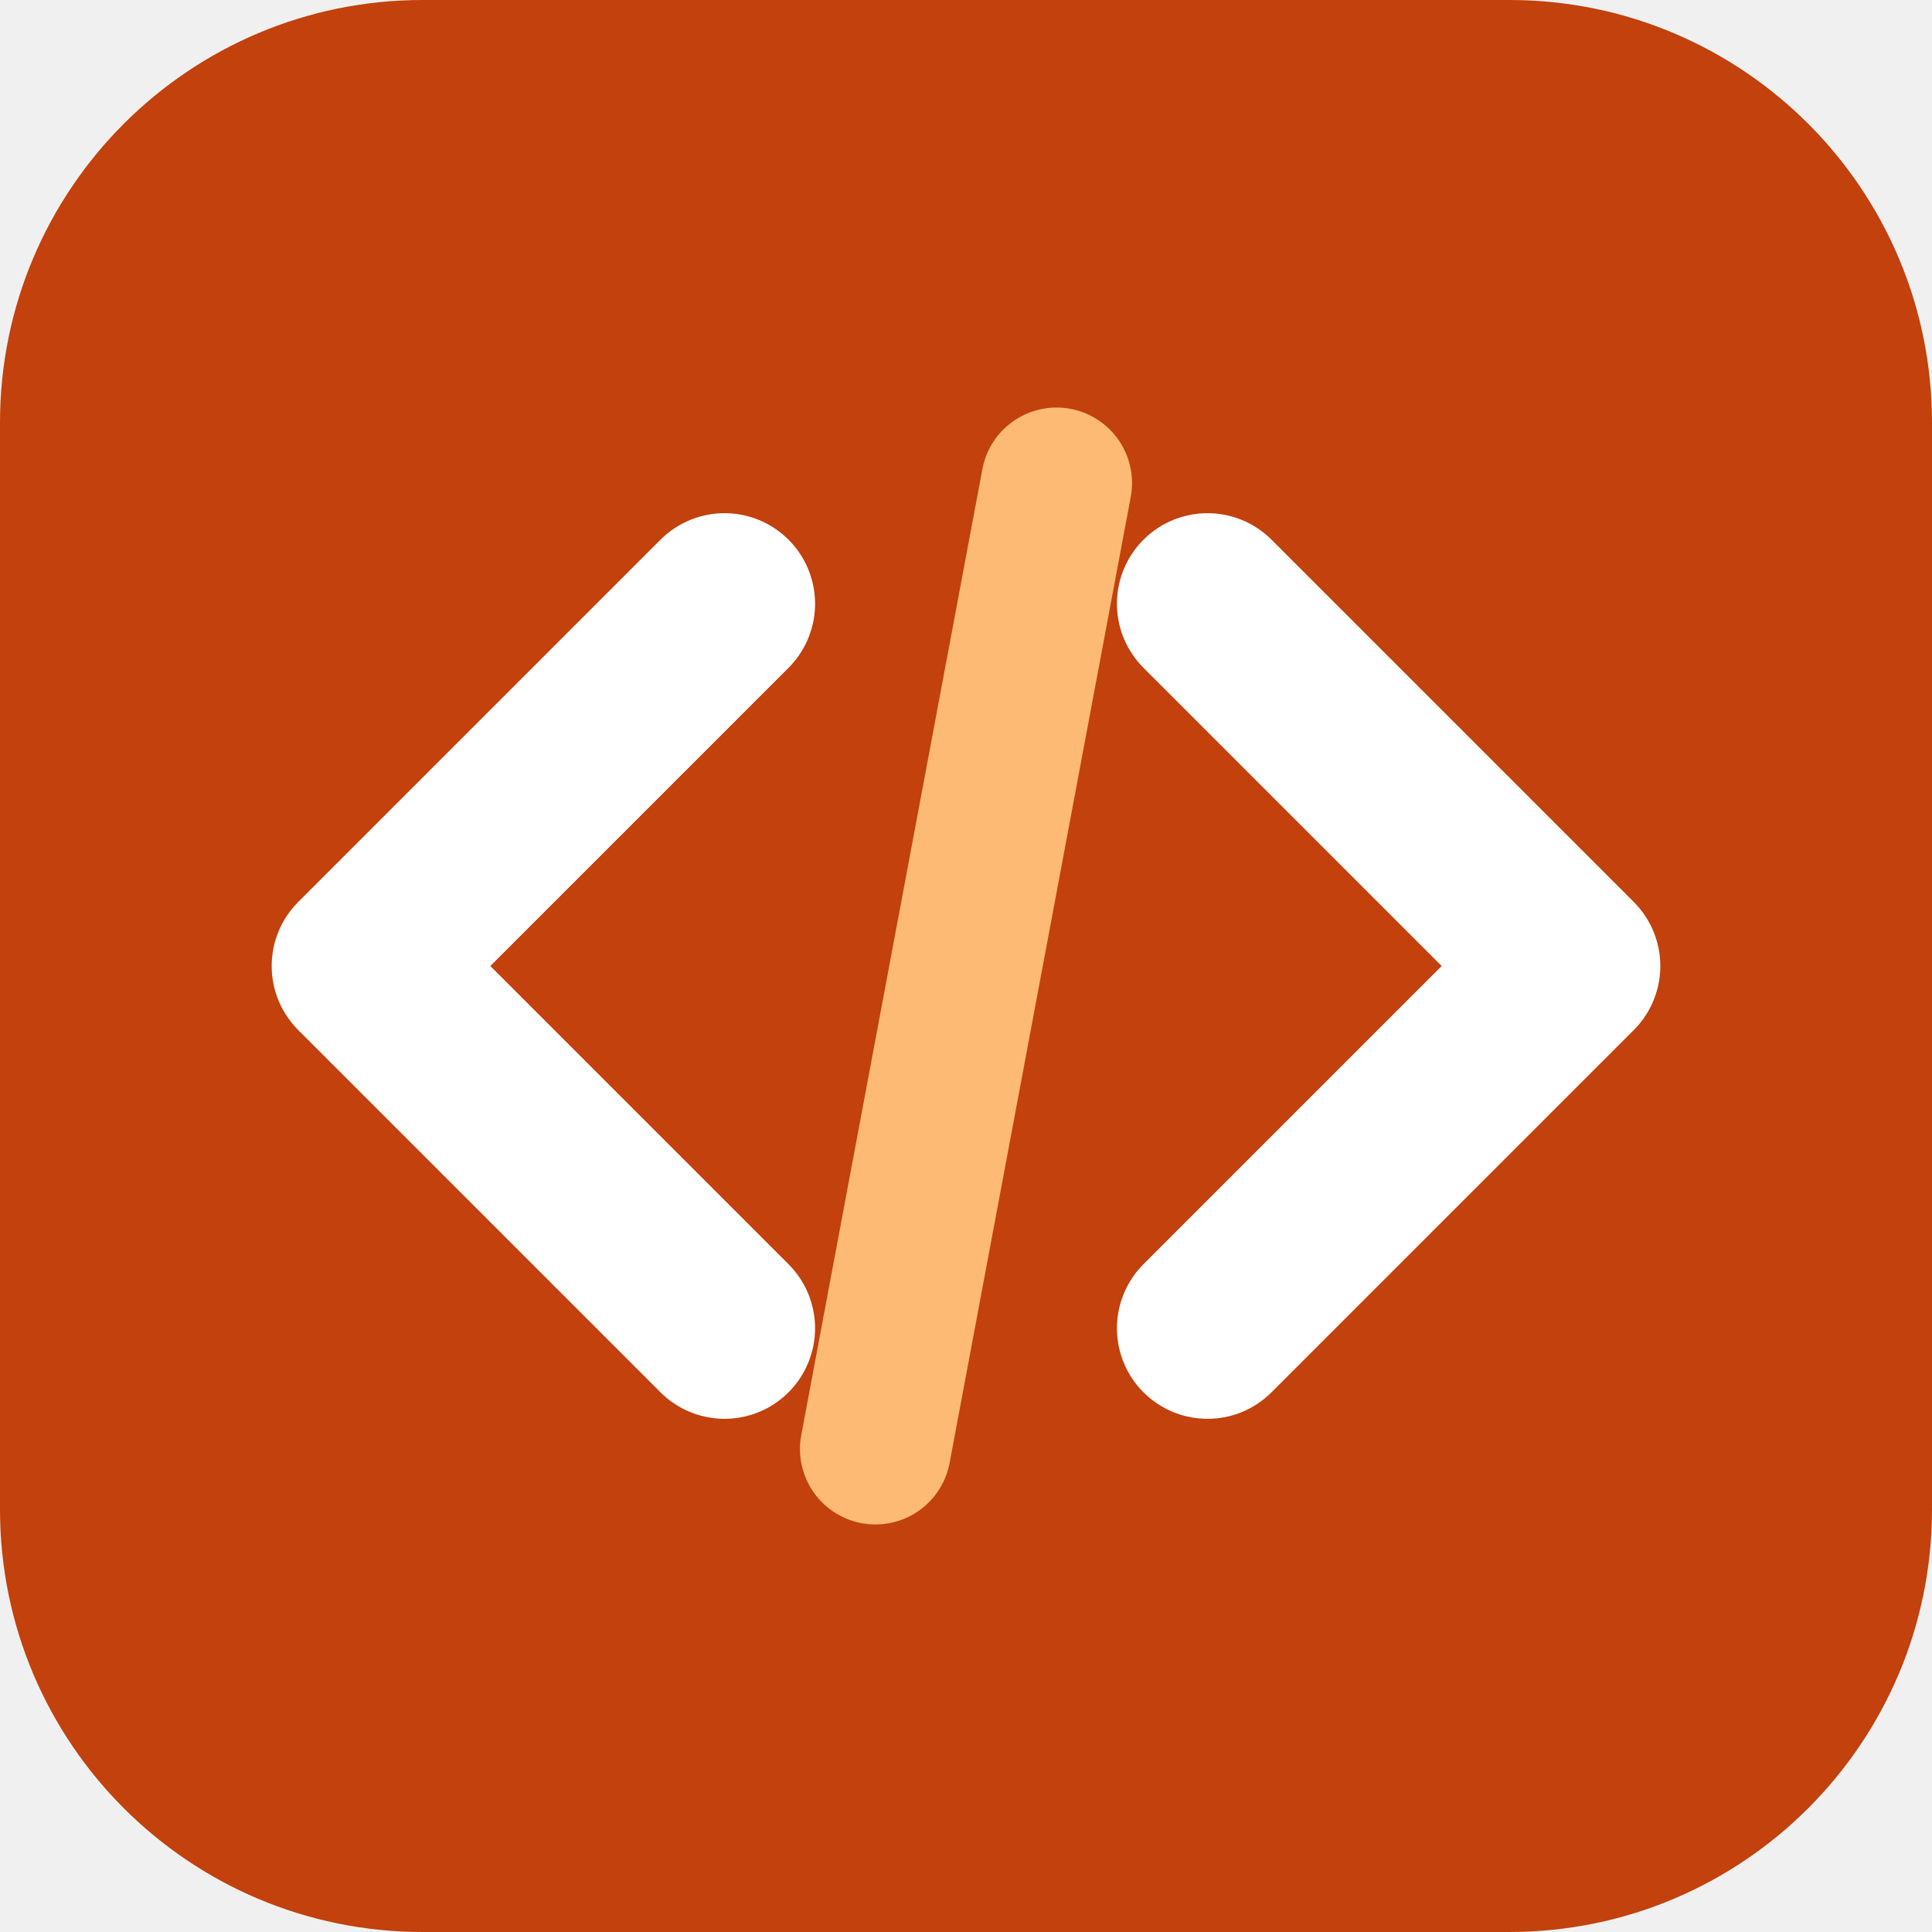
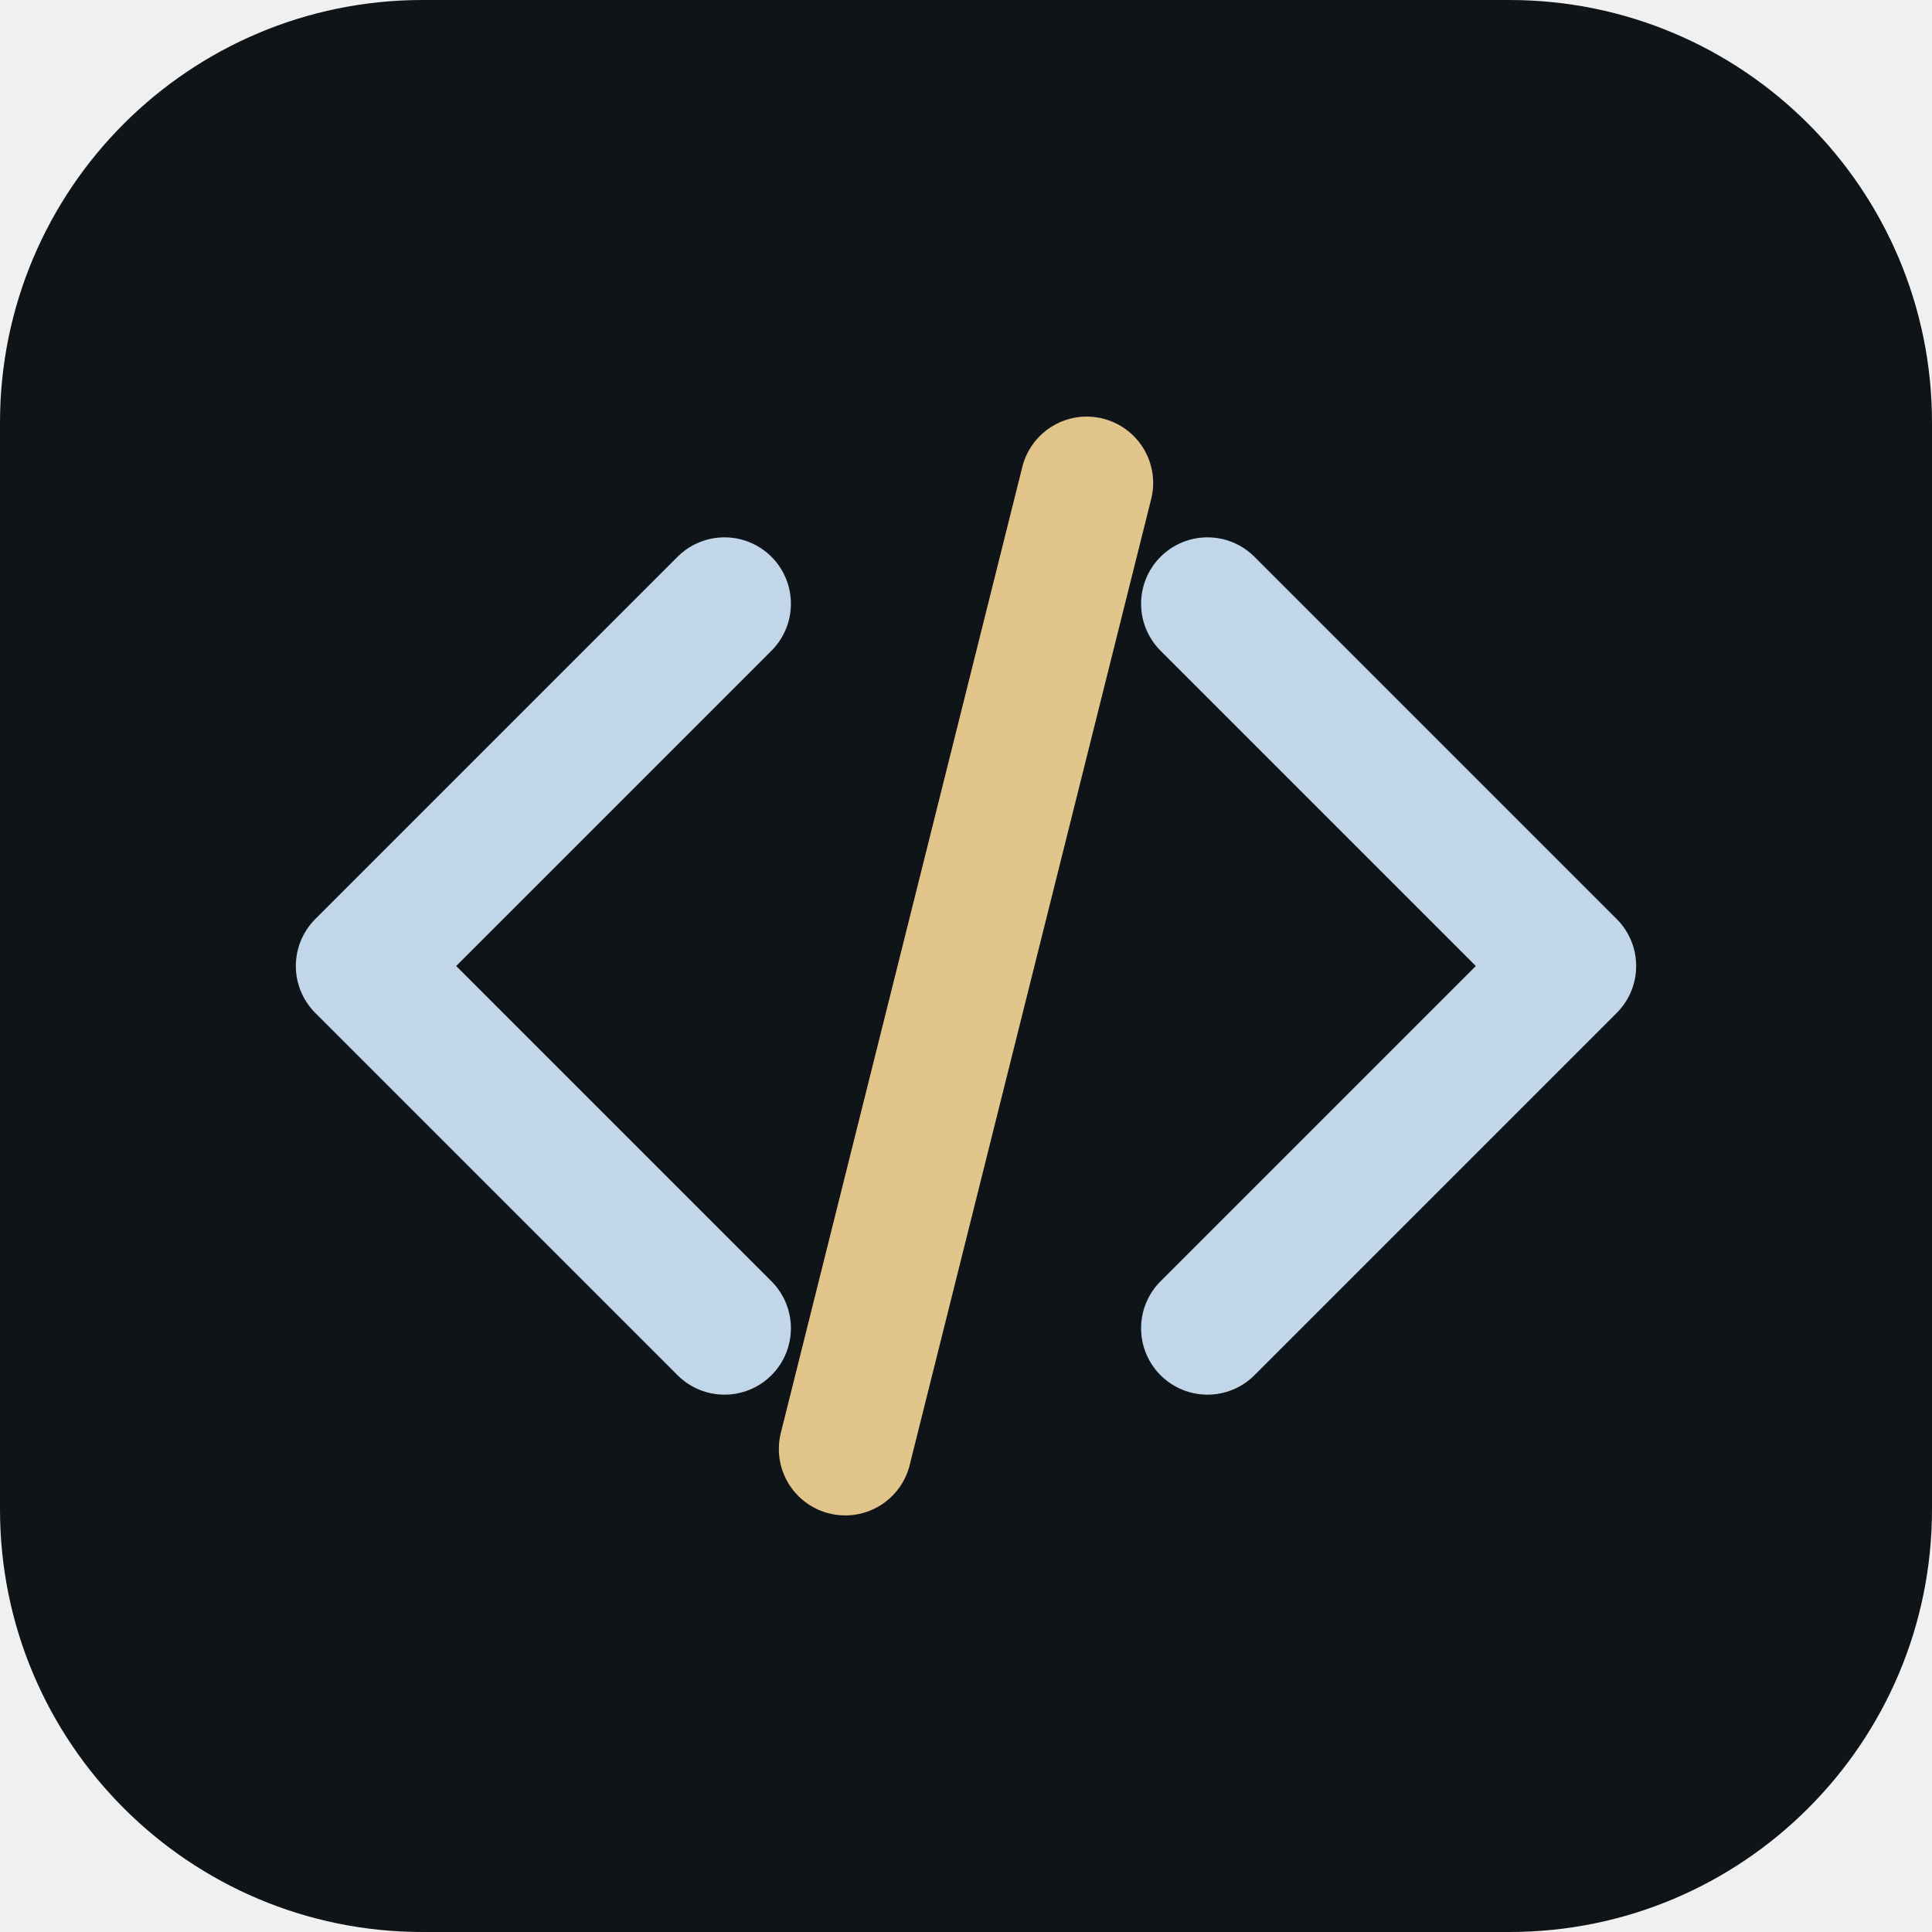
- <svg xmlns="http://www.w3.org/2000/svg" viewBox="0 0 64 64">
-   <rect width="64" height="64" rx="14" fill="#C2410C" />
-   <path d="M24 20L12 32l12 12M40 20l12 12-12 12" fill="none" stroke="#FFFFFF" stroke-width="6" stroke-linecap="round" stroke-linejoin="round" />
-   <path d="M35 16l-6 32" stroke="#FDBA74" stroke-width="5" stroke-linecap="round" />
+ <svg xmlns="http://www.w3.org/2000/svg" viewBox="0 0 32 32">
+   <rect width="32" height="32" rx="7" fill="#0F1418" />
+   <path d="M12 10 L6 16 L12 22" fill="none" stroke="#C2D6EA" stroke-width="2.2" stroke-linecap="round" stroke-linejoin="round" />
+   <path d="M20 10 L26 16 L20 22" fill="none" stroke="#C2D6EA" stroke-width="2.2" stroke-linecap="round" stroke-linejoin="round" />
+   <path d="M18 8 L14 24" fill="none" stroke="#E0C48A" stroke-width="2.2" stroke-linecap="round" stroke-linejoin="round" />
</svg>
